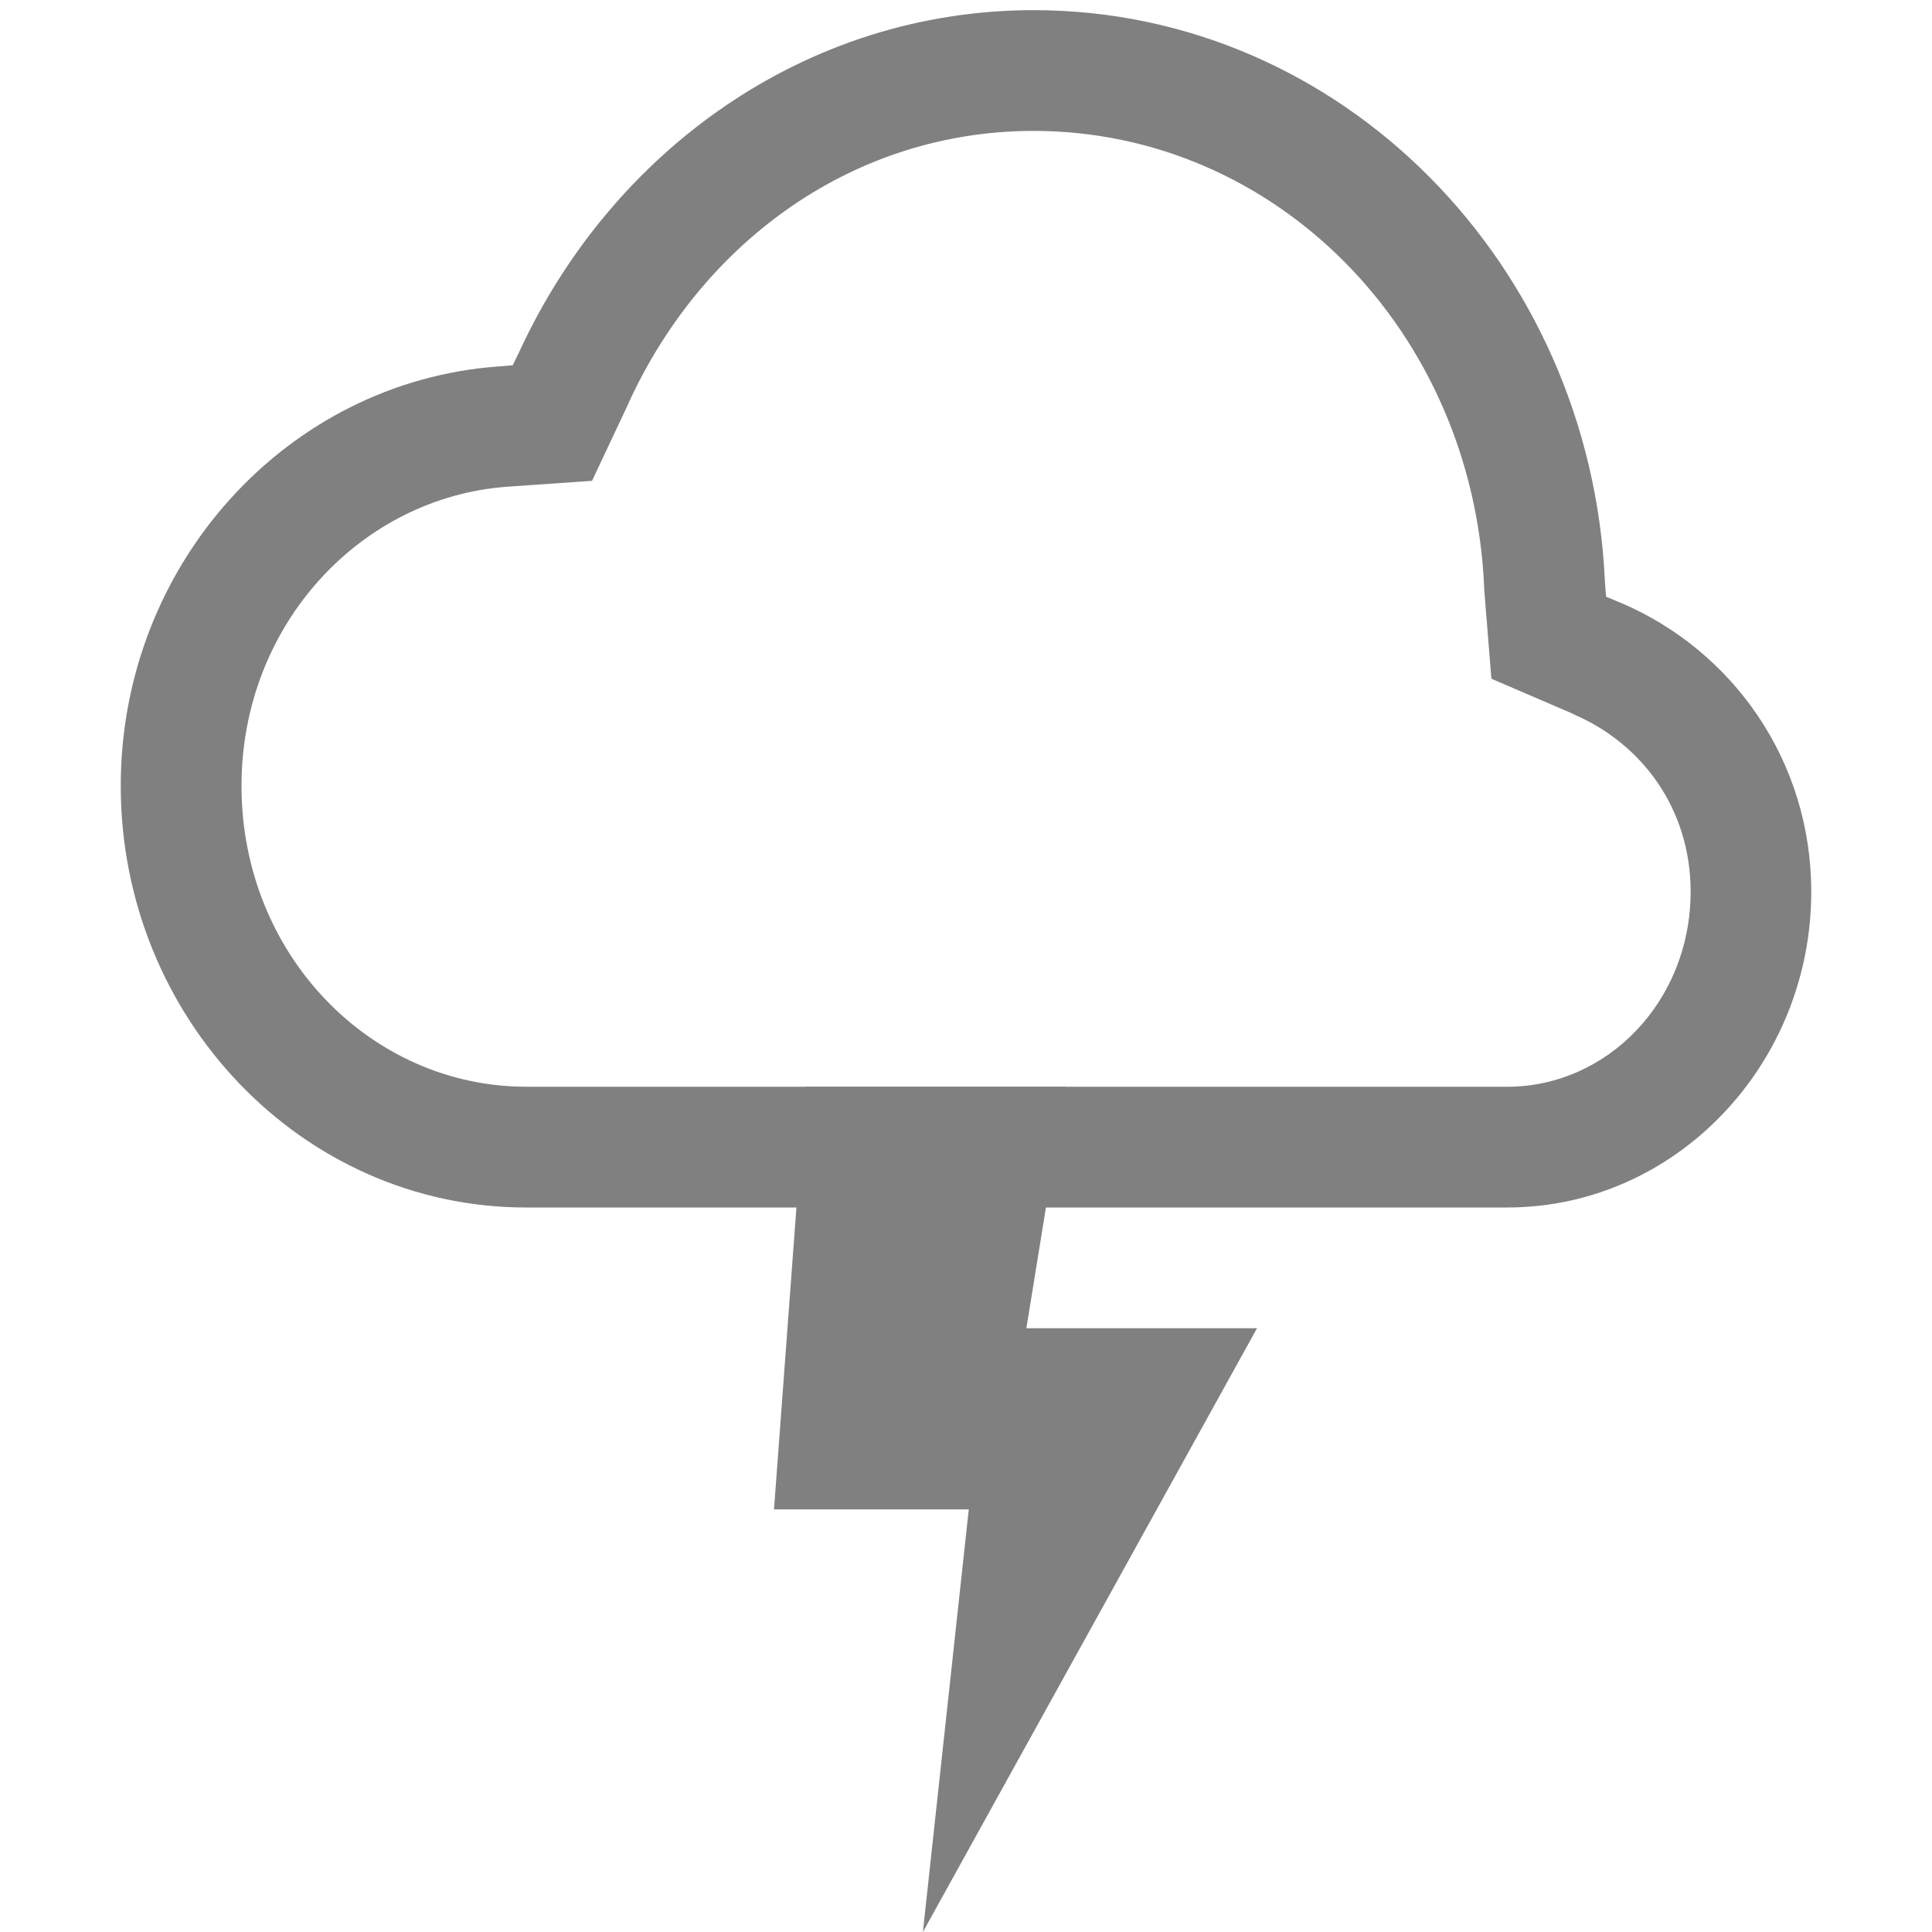
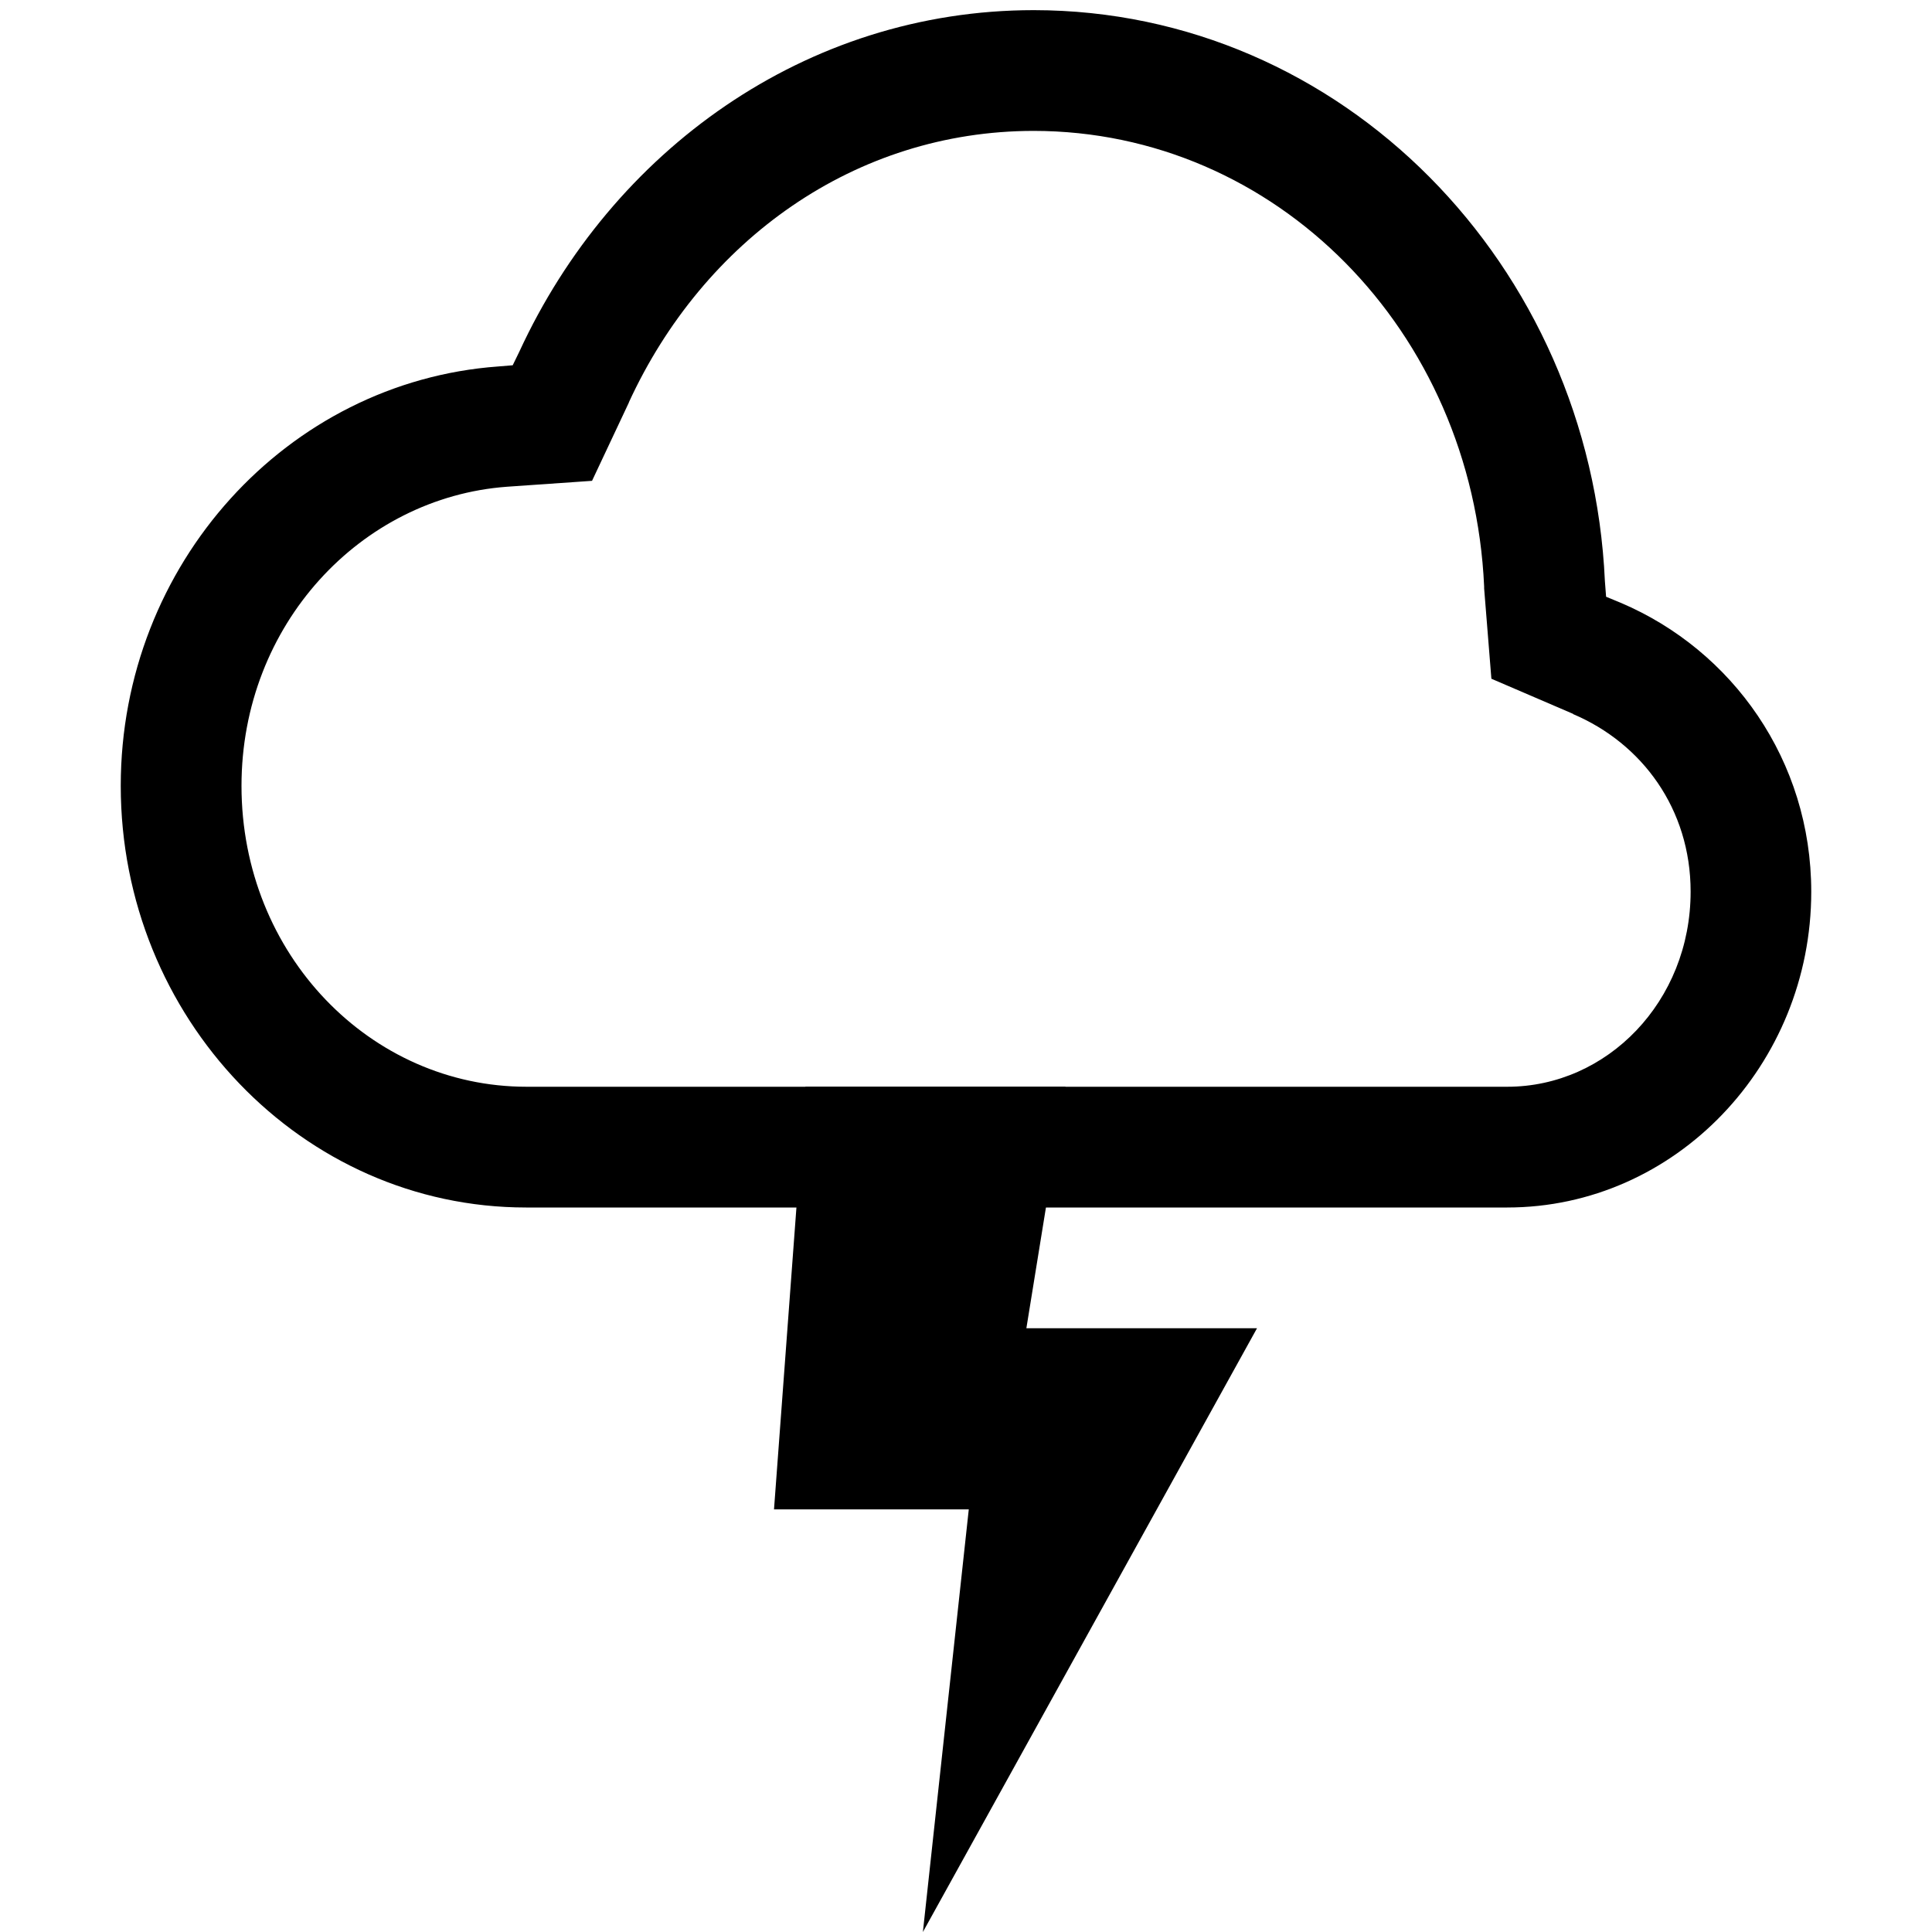
<svg xmlns="http://www.w3.org/2000/svg" width="800px" height="800px" viewBox="0 0 16 16">
-   <g fill="gray">
-     <path color="#000000" d="M8.56.084C6.672.085 5.068 1.249 4.301 2.912l-.055.113-.121.01C2.38 3.162 1 4.672 1 6.508 1 8.427 2.5 10 4.357 10h8.125C13.874 10 15 8.818 15 7.385c0-1.087-.653-2-1.578-2.393l-.121-.05-.01-.13C13.172 2.194 11.115.086 8.562.084zm0 1c2.004.001 3.635 1.652 3.731 3.773v.016l.06.748.677.291v.002c.57.242.973.785.973 1.47 0 .91-.692 1.616-1.518 1.616H4.36C3.069 9 2 7.905 2 6.508c0-1.334.988-2.388 2.198-2.477l.705-.049.305-.648v-.002c.618-1.343 1.872-2.247 3.351-2.248z" font-family="sans-serif" font-weight="400" overflow="visible" style="line-height:normal;-inkscape-font-specification:sans-serif;text-indent:0;text-align:start;text-decoration-line:none;text-transform:none;marker:none" />
+   <g fill="currentColor">
+     <path color="currentColor" d="M8.56.084C6.672.085 5.068 1.249 4.301 2.912l-.055.113-.121.01C2.38 3.162 1 4.672 1 6.508 1 8.427 2.5 10 4.357 10h8.125C13.874 10 15 8.818 15 7.385c0-1.087-.653-2-1.578-2.393l-.121-.05-.01-.13C13.172 2.194 11.115.086 8.562.084zm0 1c2.004.001 3.635 1.652 3.731 3.773v.016l.06.748.677.291v.002c.57.242.973.785.973 1.47 0 .91-.692 1.616-1.518 1.616H4.36C3.069 9 2 7.905 2 6.508c0-1.334.988-2.388 2.198-2.477l.705-.049.305-.648v-.002c.618-1.343 1.872-2.247 3.351-2.248z" font-family="sans-serif" font-weight="400" overflow="visible" style="line-height:normal;-inkscape-font-specification:sans-serif;text-indent:0;text-align:start;text-decoration-line:none;text-transform:none;marker:none" />
    <path d="M6.67 9l-.26 3.5h1.613l-.38 3.5 2.767-5H8.5l.324-2z" />
  </g>
</svg>
